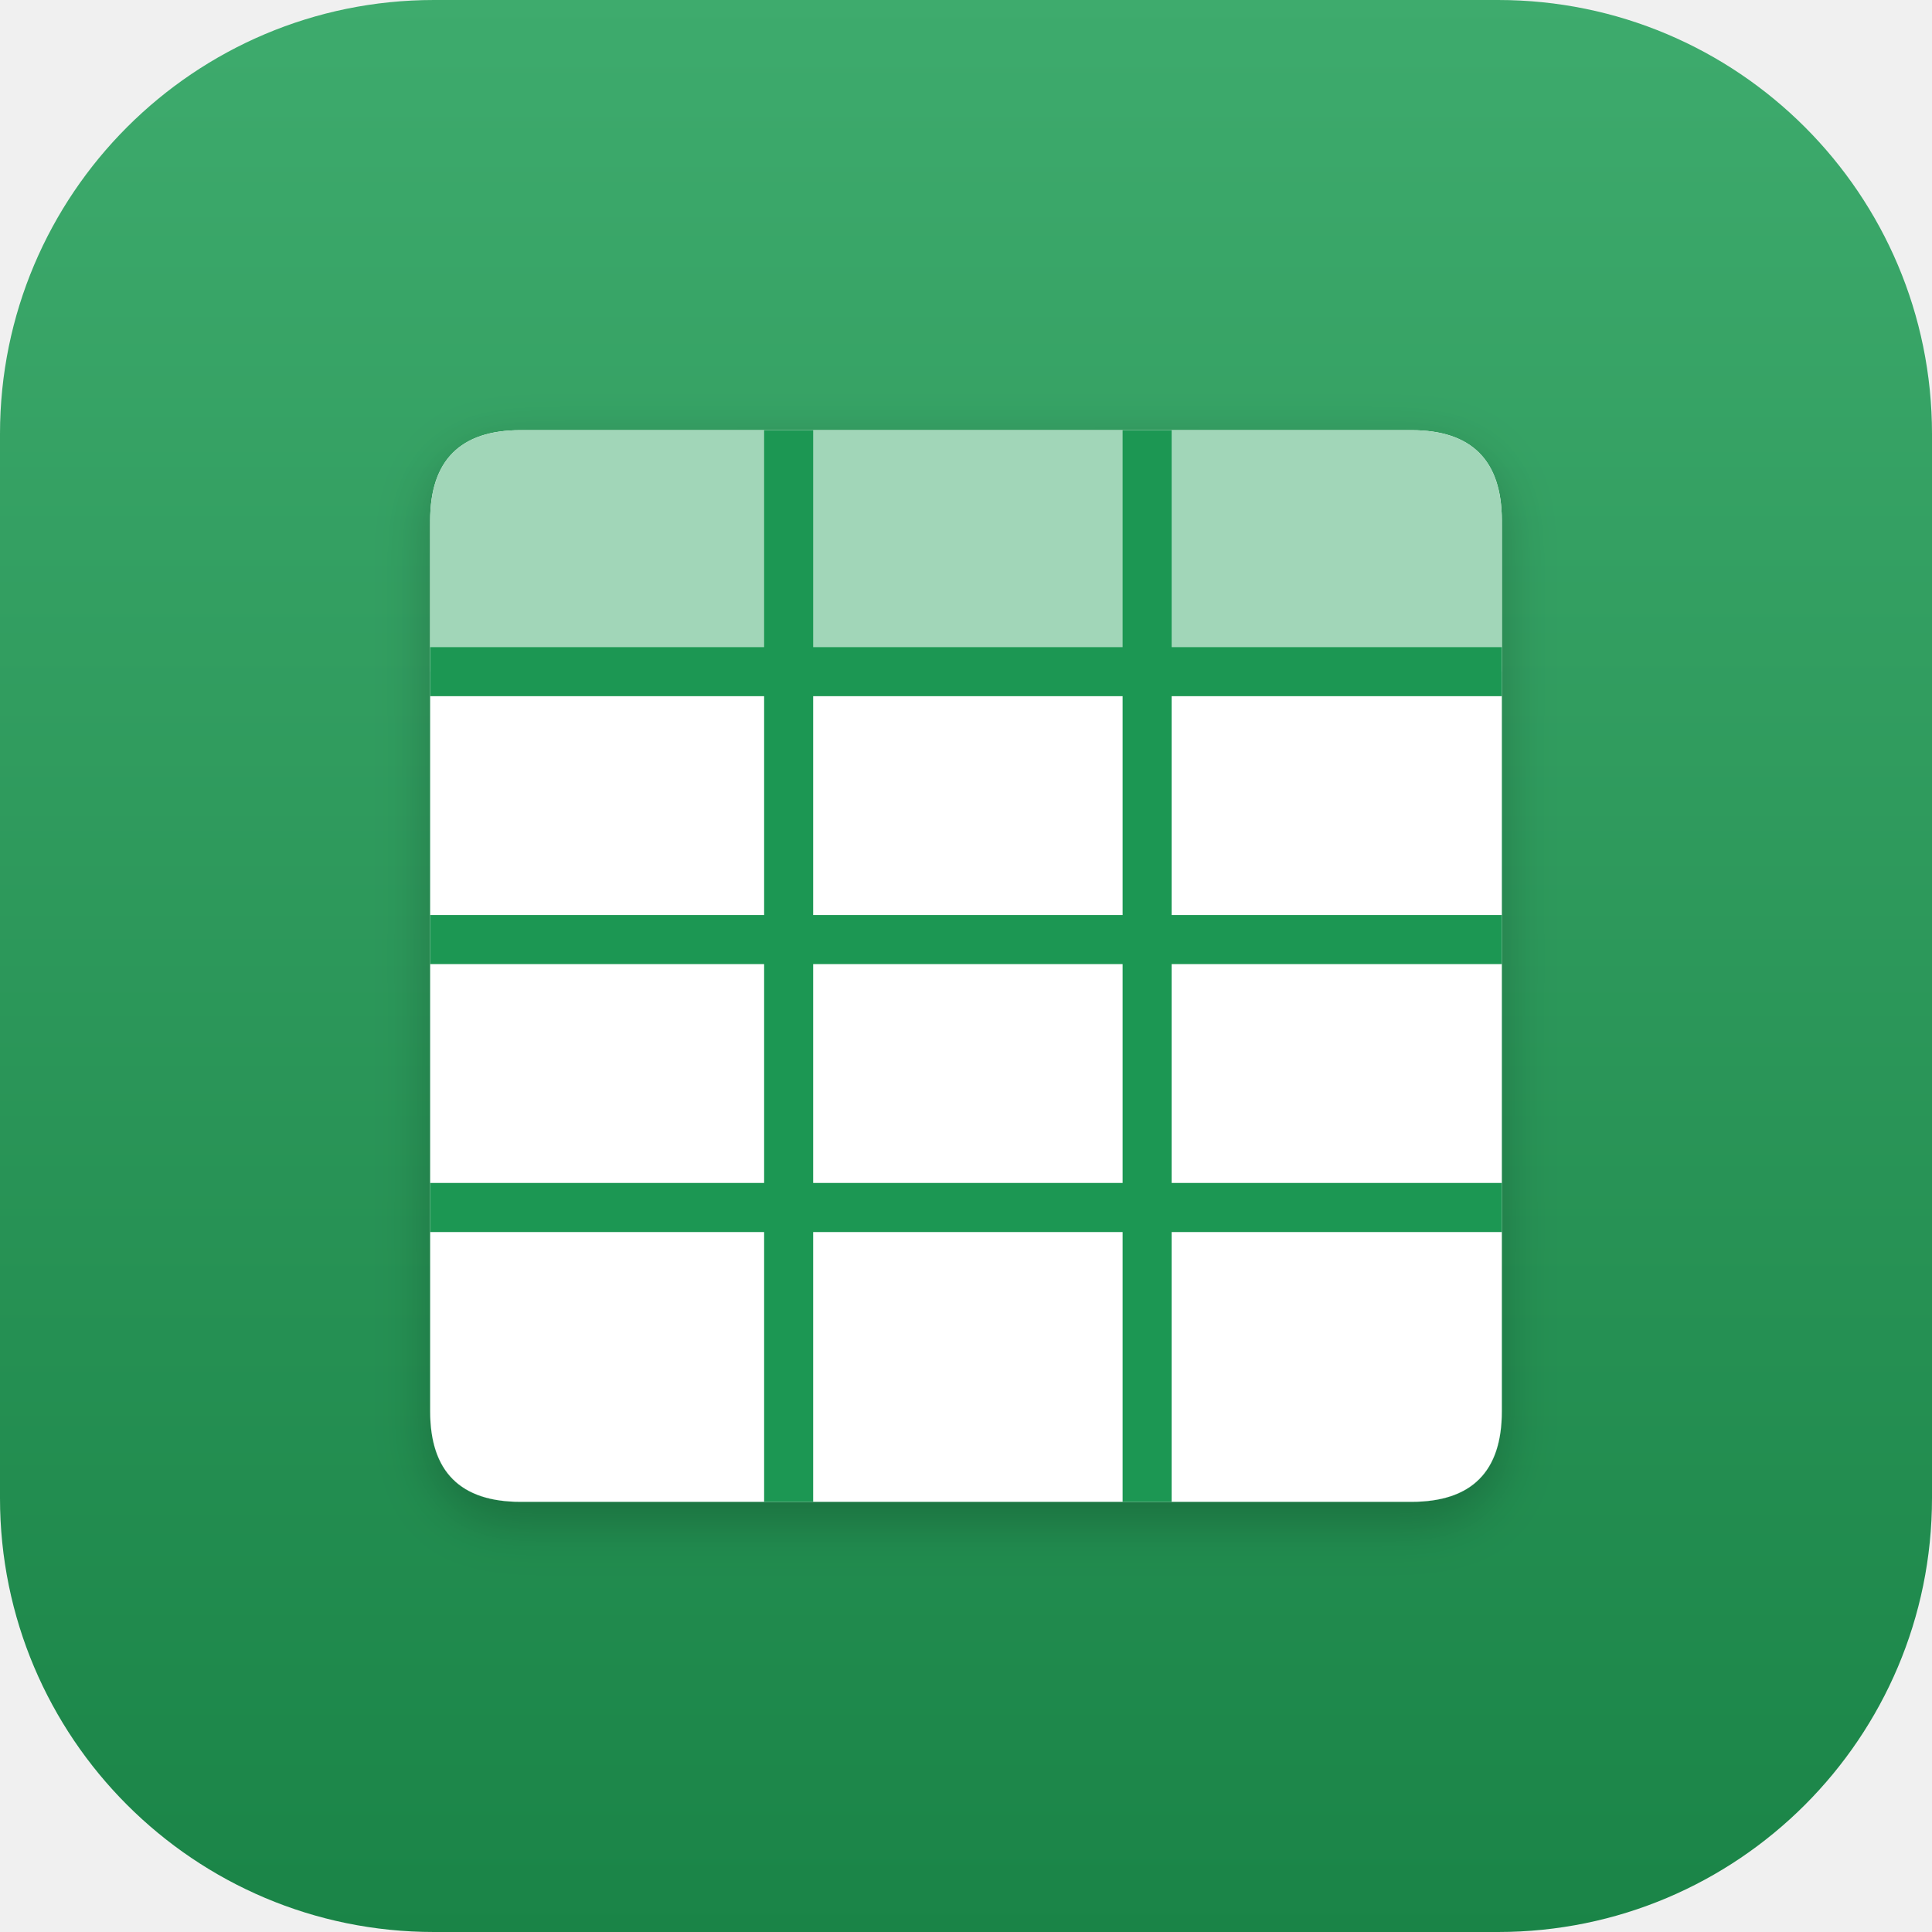
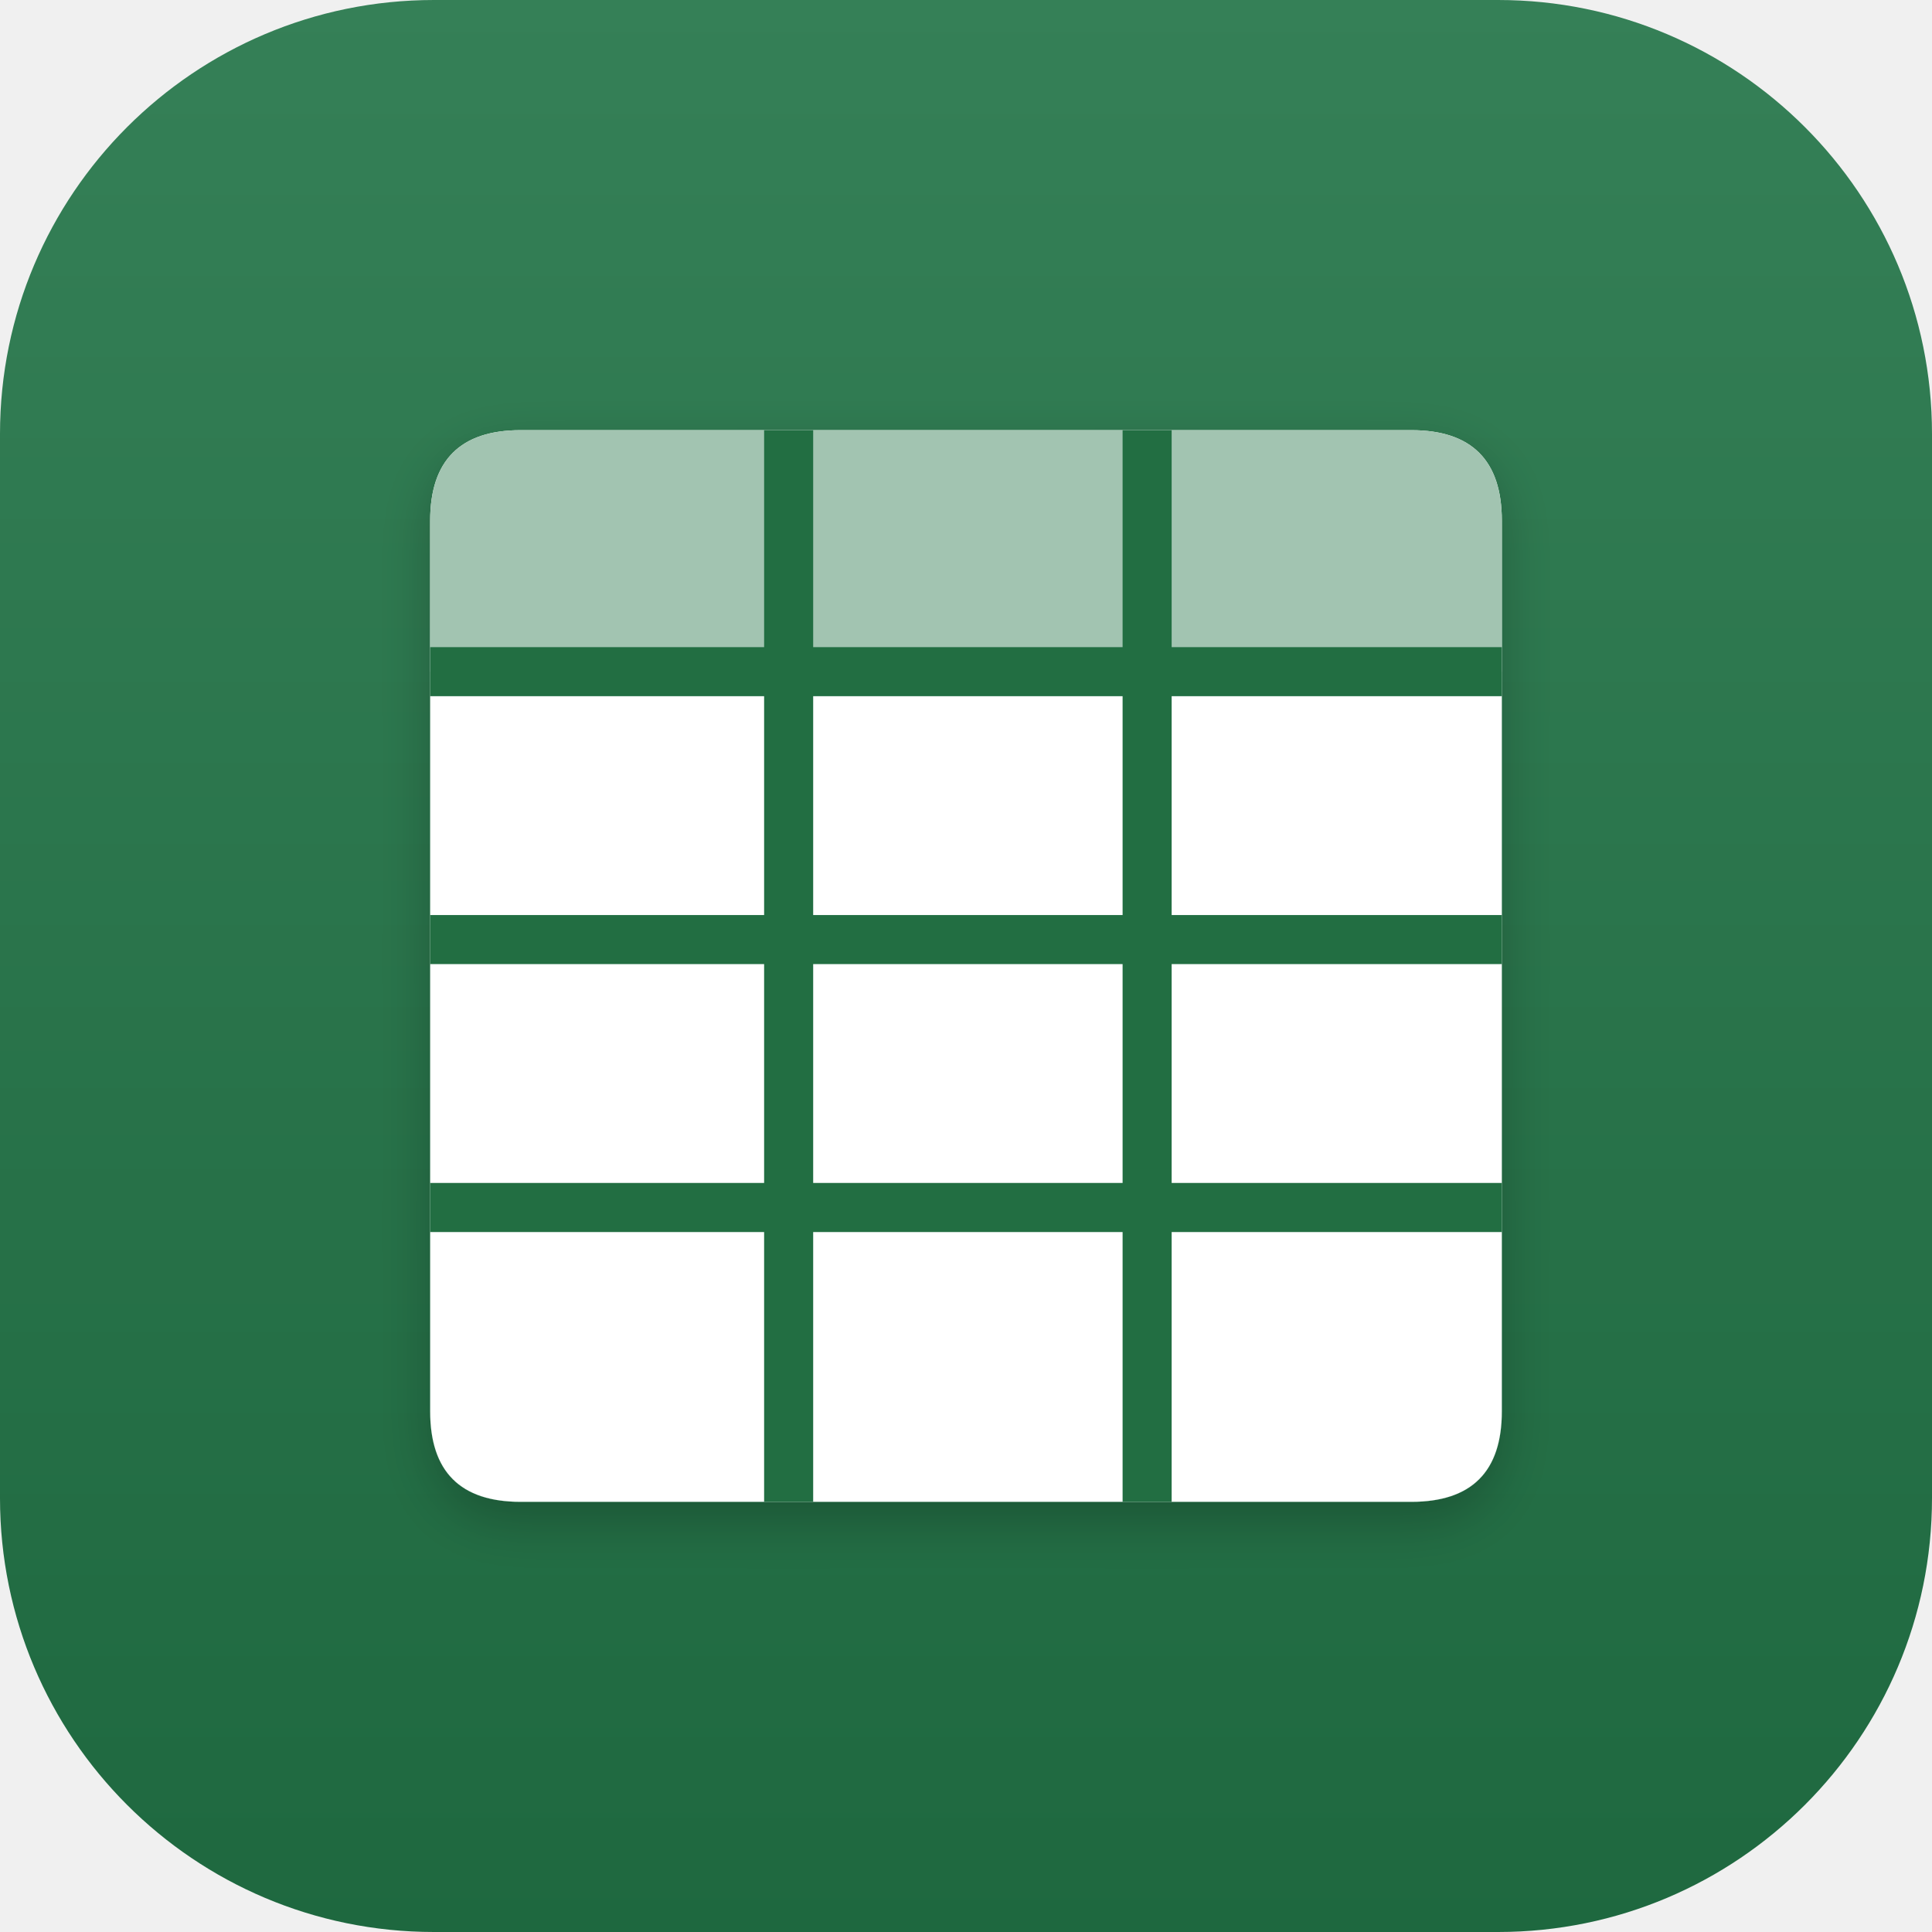
<svg xmlns="http://www.w3.org/2000/svg" viewBox="0 0 1024 1024" role="img" aria-label="NERDS Grid">
  <defs>
    <linearGradient id="g" x1="0" y1="0" x2="0" y2="1">
-       <stop offset="0" stop-color="#3eab6d" />
-       <stop offset="1" stop-color="#1a8447" />
+       <stop offset="0" stop-color="#358057" />
+       <stop offset="1" stop-color="#1e683f" />
    </linearGradient>
    <filter id="s" x="-20%" y="-20%" width="140%" height="140%">
      <feDropShadow dx="0" dy="10" stdDeviation="14" flood-color="#000000" flood-opacity="0.22" />
    </filter>
  </defs>
  <rect width="1024" height="1024" rx="230" fill="url(#g)" />
  <g filter="url(#s)">
-     <path d="M276,228 H748 Q796,228 796,276 V748 Q796,796 748,796 H276 Q228,796 228,748 V276 Q228,228 276,228 Z" fill="#FFFFFF" />
-     <path d="M228,276 Q228,228 276,228 H748 Q796,228 796,276 V356 H228 Z" fill="#a1d6b8" />
-     <path d="M228,498 H796 M228,640 H796 M418,228 V796 M608,228 V796" fill="none" stroke="#1e9752" stroke-width="26" stroke-linecap="butt" stroke-linejoin="round" />
-     <path d="M228,356 H796" fill="none" stroke="#1e9752" stroke-width="26" stroke-linecap="butt" stroke-linejoin="round" />
+     <path d="M276,228 H748 Q796,228 796,276 V748 Q796,796 748,796 H276 Q228,796 228,748 V276 Q228,228 276,228 Z" fill="#ffffff" />
+     <path d="M228,276 Q228,228 276,228 H748 Q796,228 796,276 V356 H228 Z" fill="#a2c4b1" />
+     <path d="M228,498 H796 M228,640 H796 M418,228 V796 M608,228 V796" fill="none" stroke="#206e43" stroke-width="26" stroke-linecap="butt" stroke-linejoin="round" />
+     <path d="M228,356 H796" fill="none" stroke="#206e43" stroke-width="26" stroke-linecap="butt" stroke-linejoin="round" />
  </g>
</svg>
